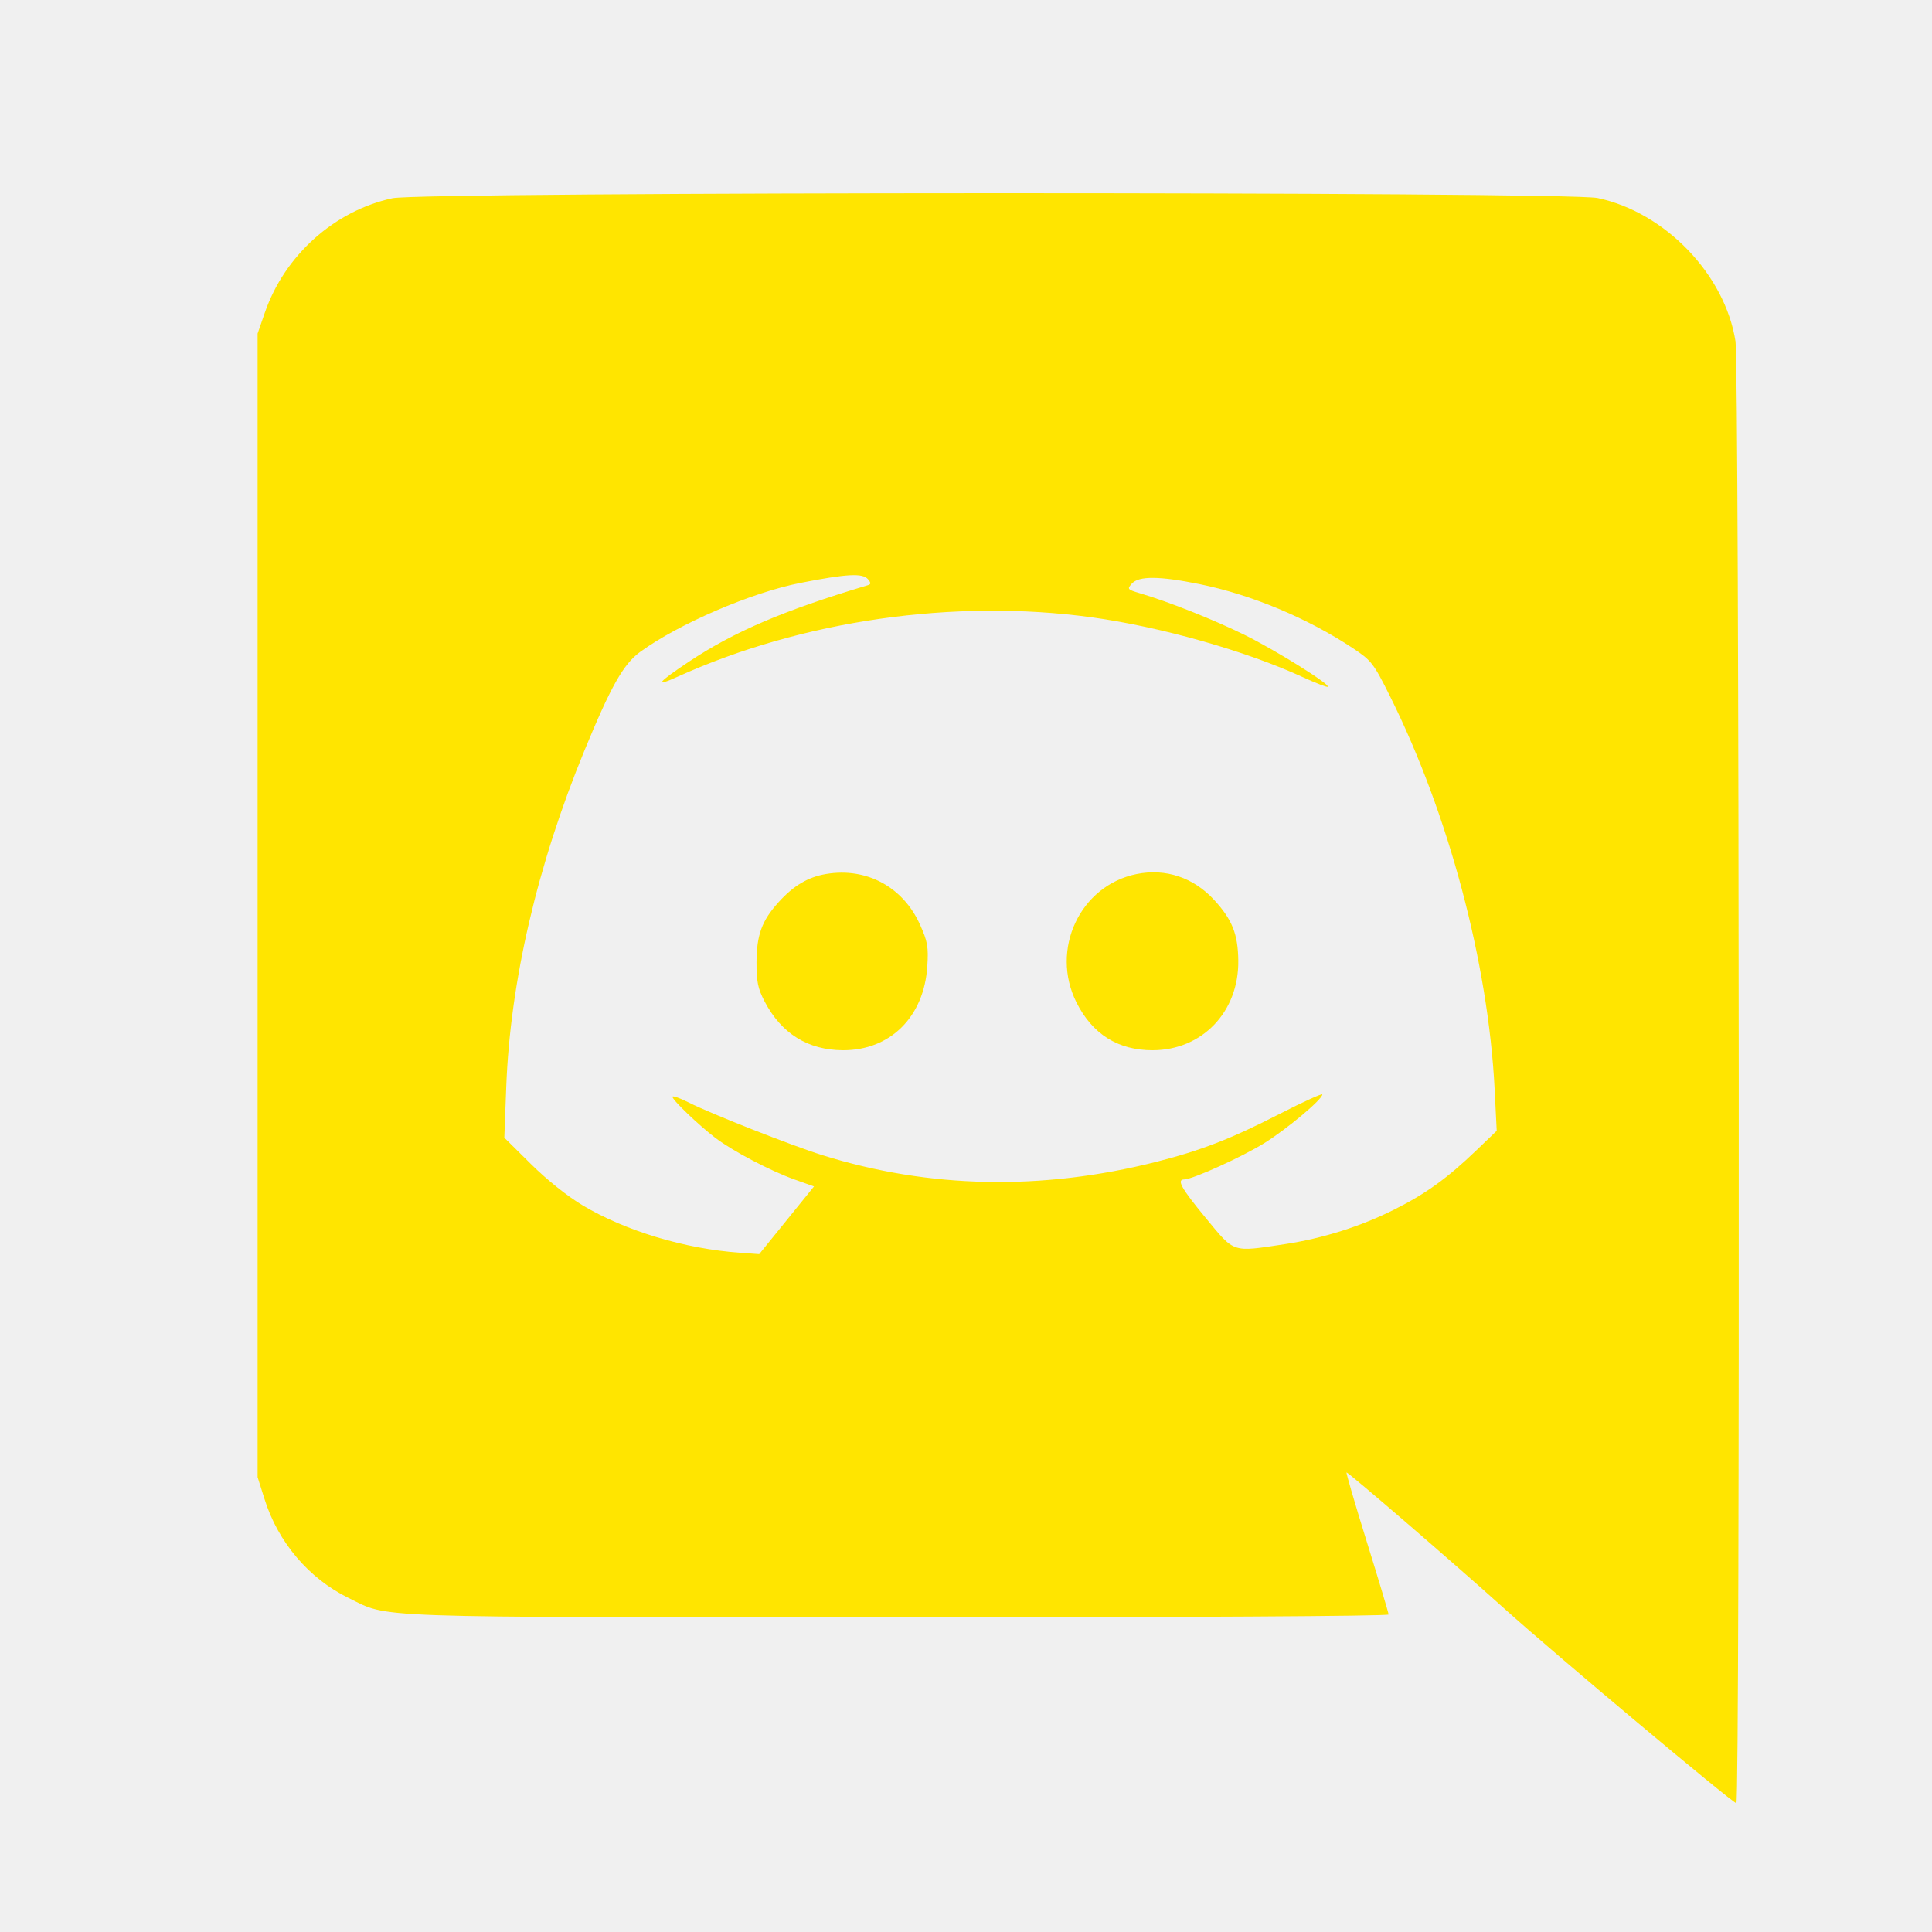
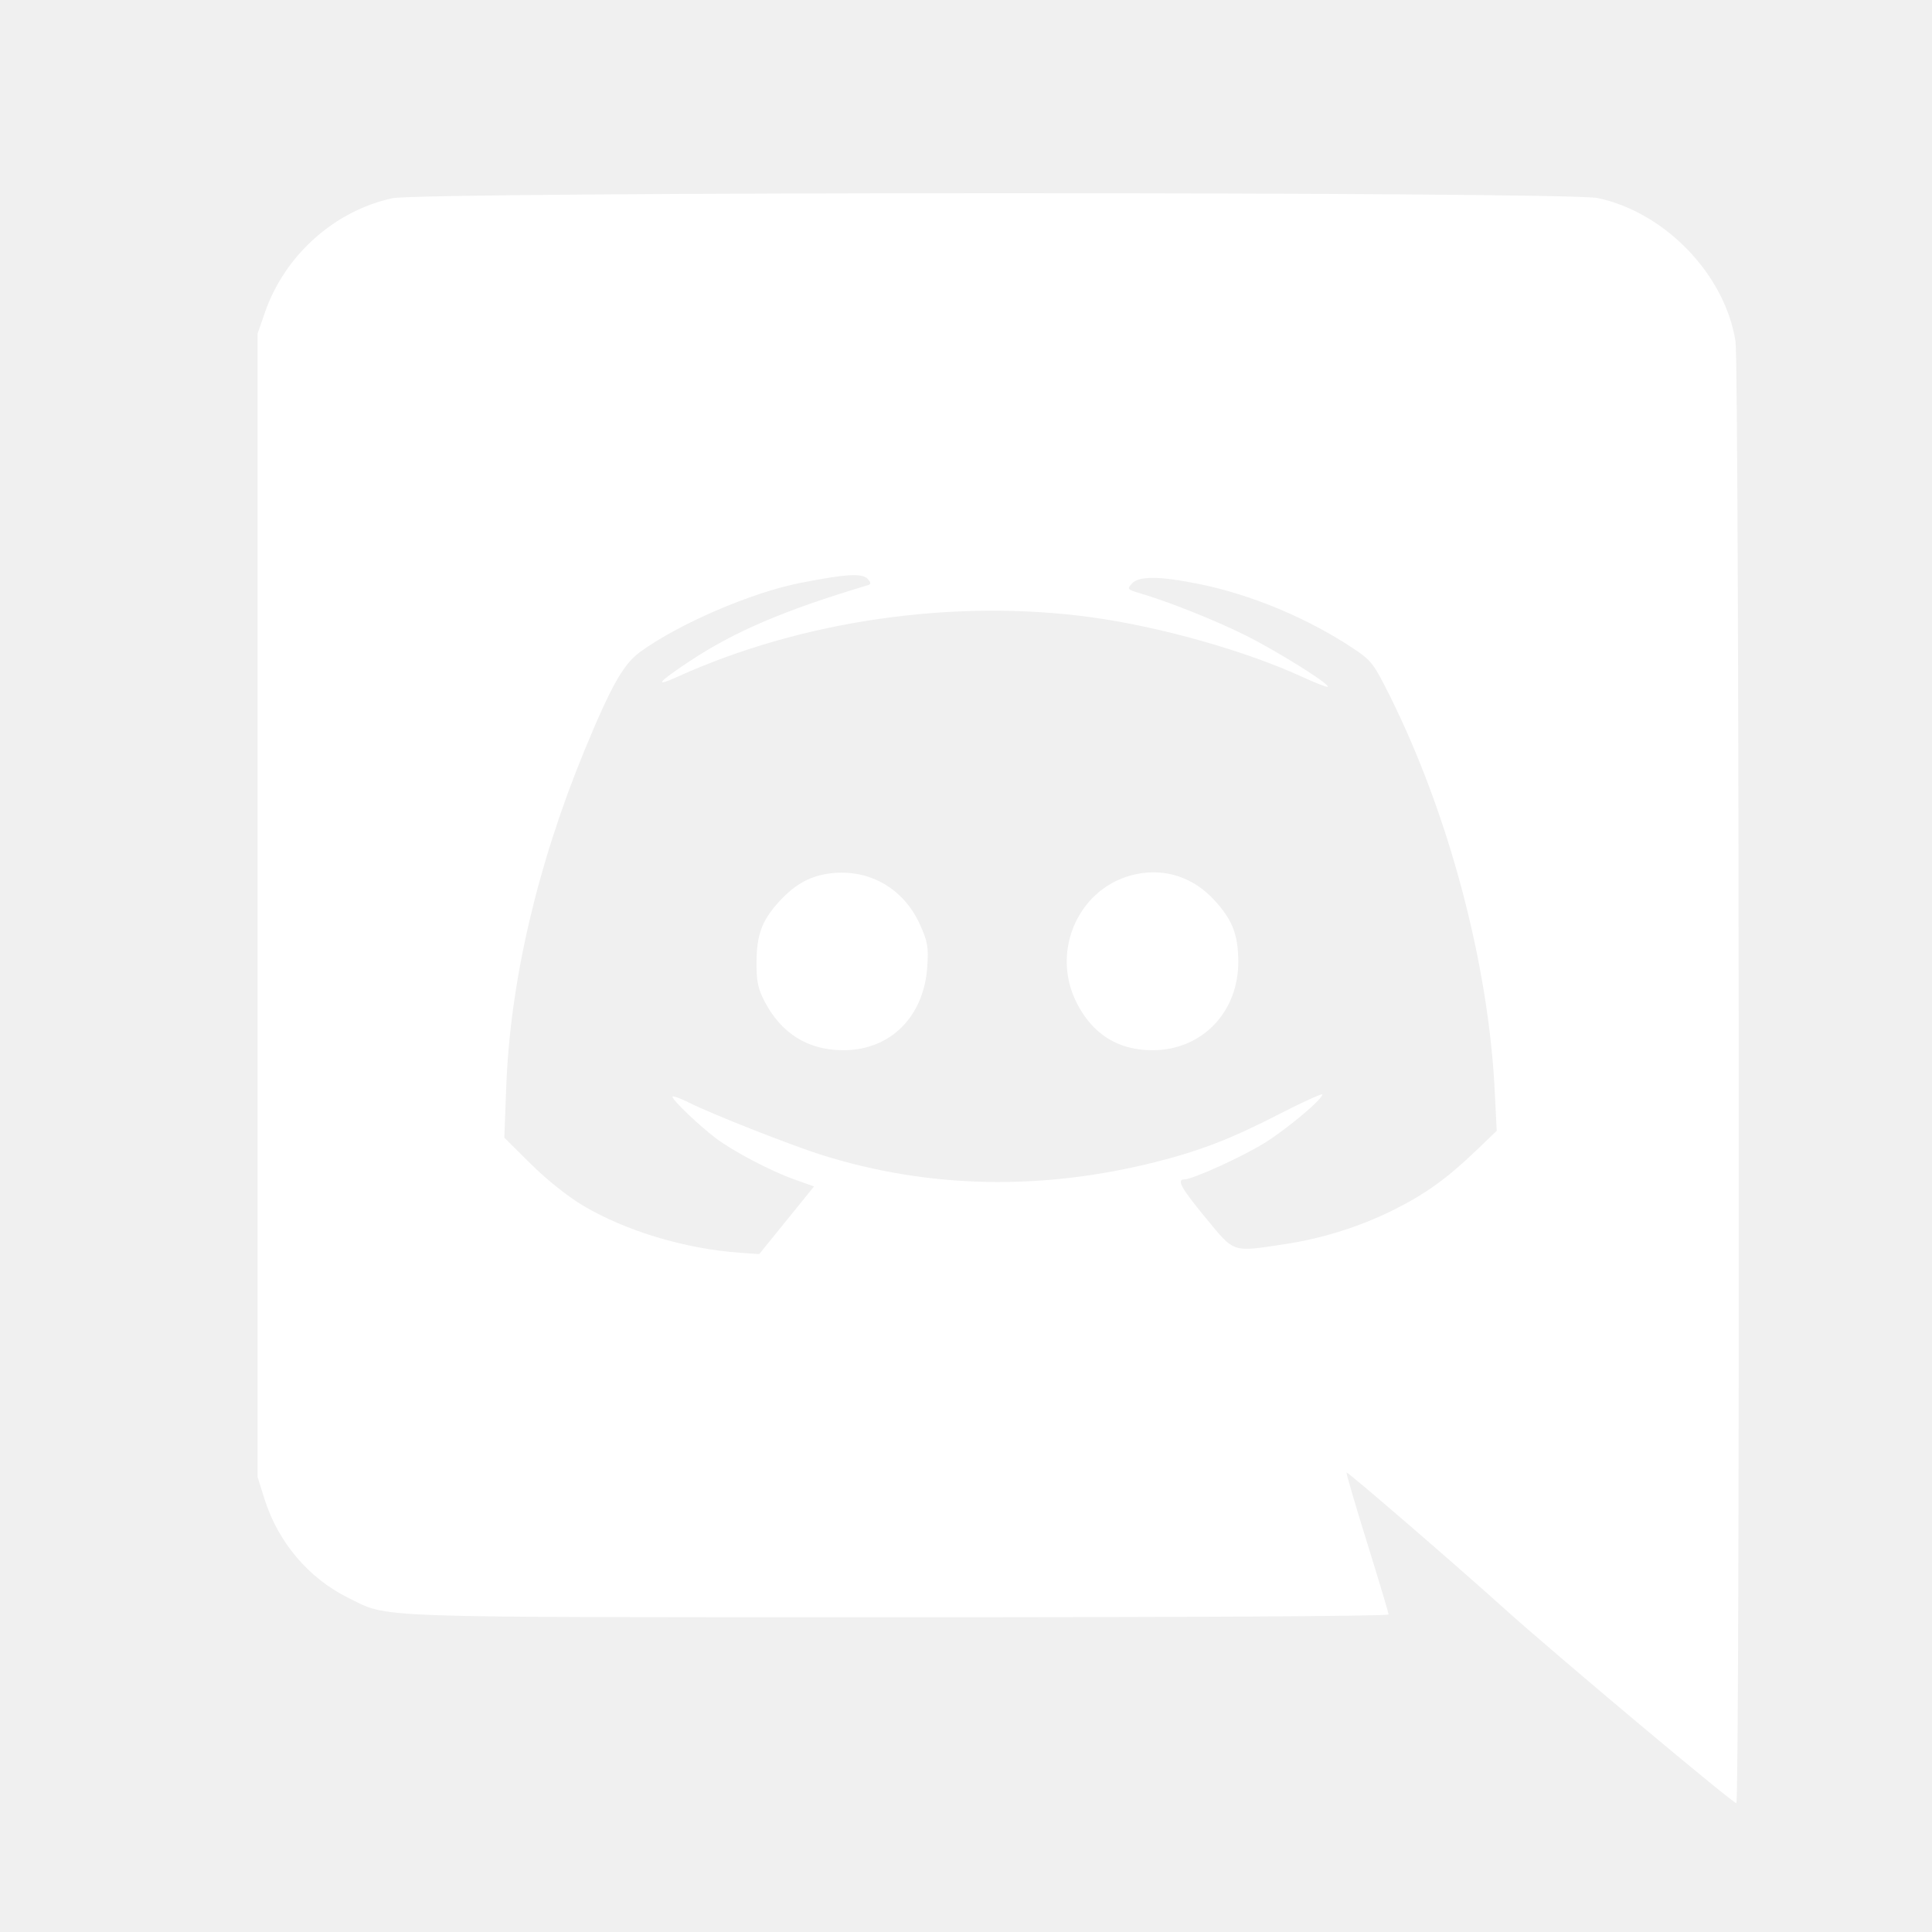
<svg xmlns="http://www.w3.org/2000/svg" width="30" height="30" viewBox="0 0 30 30" fill="none">
-   <path fill-rule="evenodd" clip-rule="evenodd" d="M6.094 3.078C5.192 3.273 4.421 3.964 4.113 4.853L4 5.18V14.059V22.937L4.109 23.282C4.319 23.948 4.795 24.509 5.406 24.81C6.056 25.129 5.583 25.112 13.957 25.113C18.362 25.114 21.562 25.096 21.562 25.07C21.562 25.047 21.41 24.54 21.225 23.945C21.04 23.35 20.898 22.864 20.909 22.864C20.942 22.864 22.599 24.293 23.35 24.97C24.118 25.663 26.905 28 26.962 28C27.02 28 27.008 5.677 26.949 5.302C26.788 4.266 25.857 3.297 24.808 3.075C24.327 2.973 6.563 2.976 6.094 3.078ZM13.479 8.995C13.527 9.053 13.526 9.072 13.472 9.088C12.17 9.478 11.404 9.806 10.703 10.271C10.206 10.602 10.149 10.677 10.524 10.507C12.458 9.632 14.817 9.294 16.948 9.585C18.02 9.732 19.352 10.109 20.233 10.516C20.433 10.608 20.607 10.675 20.617 10.664C20.656 10.626 19.817 10.102 19.333 9.862C18.864 9.629 18.146 9.343 17.704 9.213C17.505 9.154 17.499 9.147 17.576 9.061C17.686 8.941 18.006 8.944 18.626 9.07C19.431 9.233 20.307 9.6 21.009 10.066C21.295 10.256 21.328 10.298 21.583 10.809C22.494 12.638 23.11 14.951 23.209 16.92L23.241 17.559L22.921 17.866C22.475 18.294 22.143 18.534 21.66 18.777C21.134 19.043 20.542 19.23 19.945 19.32C19.123 19.444 19.176 19.461 18.724 18.914C18.34 18.448 18.266 18.315 18.39 18.314C18.522 18.312 19.288 17.964 19.631 17.751C19.985 17.531 20.533 17.071 20.533 16.995C20.533 16.974 20.234 17.11 19.869 17.297C19.118 17.683 18.648 17.865 17.951 18.042C16.175 18.491 14.427 18.456 12.769 17.937C12.295 17.789 11.036 17.293 10.691 17.118C10.554 17.049 10.442 17.01 10.442 17.031C10.442 17.082 10.847 17.469 11.107 17.668C11.374 17.872 11.963 18.182 12.337 18.315L12.64 18.423L12.215 18.948L11.789 19.474L11.495 19.453C10.64 19.393 9.718 19.116 9.051 18.719C8.816 18.579 8.492 18.321 8.245 18.076L7.831 17.666L7.861 16.877C7.921 15.248 8.343 13.434 9.072 11.662C9.488 10.652 9.679 10.314 9.94 10.123C10.537 9.688 11.664 9.202 12.426 9.052C13.151 8.909 13.396 8.896 13.479 8.995ZM12.83 13.571C12.548 13.618 12.322 13.752 12.089 14.01C11.831 14.295 11.75 14.515 11.747 14.939C11.746 15.242 11.768 15.349 11.873 15.551C12.133 16.049 12.546 16.306 13.09 16.308C13.824 16.31 14.348 15.79 14.399 15.007C14.419 14.704 14.404 14.621 14.286 14.358C14.023 13.773 13.456 13.466 12.83 13.571ZM17.65 13.572C16.771 13.749 16.304 14.744 16.715 15.565C16.962 16.058 17.361 16.309 17.898 16.308C18.668 16.307 19.239 15.71 19.228 14.915C19.223 14.503 19.134 14.28 18.853 13.974C18.533 13.626 18.101 13.481 17.65 13.572Z" fill="#FFE500" />
+   <path fill-rule="evenodd" clip-rule="evenodd" d="M6.094 3.078C5.192 3.273 4.421 3.964 4.113 4.853L4 5.18V14.059V22.937L4.109 23.282C4.319 23.948 4.795 24.509 5.406 24.81C6.056 25.129 5.583 25.112 13.957 25.113C18.362 25.114 21.562 25.096 21.562 25.07C21.562 25.047 21.41 24.54 21.225 23.945C21.04 23.35 20.898 22.864 20.909 22.864C20.942 22.864 22.599 24.293 23.35 24.97C24.118 25.663 26.905 28 26.962 28C27.02 28 27.008 5.677 26.949 5.302C26.788 4.266 25.857 3.297 24.808 3.075C24.327 2.973 6.563 2.976 6.094 3.078ZM13.479 8.995C13.527 9.053 13.526 9.072 13.472 9.088C12.17 9.478 11.404 9.806 10.703 10.271C10.206 10.602 10.149 10.677 10.524 10.507C12.458 9.632 14.817 9.294 16.948 9.585C18.02 9.732 19.352 10.109 20.233 10.516C20.433 10.608 20.607 10.675 20.617 10.664C20.656 10.626 19.817 10.102 19.333 9.862C18.864 9.629 18.146 9.343 17.704 9.213C17.505 9.154 17.499 9.147 17.576 9.061C17.686 8.941 18.006 8.944 18.626 9.07C19.431 9.233 20.307 9.6 21.009 10.066C21.295 10.256 21.328 10.298 21.583 10.809C22.494 12.638 23.11 14.951 23.209 16.92L23.241 17.559L22.921 17.866C22.475 18.294 22.143 18.534 21.66 18.777C21.134 19.043 20.542 19.23 19.945 19.32C19.123 19.444 19.176 19.461 18.724 18.914C18.34 18.448 18.266 18.315 18.39 18.314C18.522 18.312 19.288 17.964 19.631 17.751C19.985 17.531 20.533 17.071 20.533 16.995C20.533 16.974 20.234 17.11 19.869 17.297C19.118 17.683 18.648 17.865 17.951 18.042C16.175 18.491 14.427 18.456 12.769 17.937C12.295 17.789 11.036 17.293 10.691 17.118C10.554 17.049 10.442 17.01 10.442 17.031C10.442 17.082 10.847 17.469 11.107 17.668C11.374 17.872 11.963 18.182 12.337 18.315L12.64 18.423L12.215 18.948L11.789 19.474L11.495 19.453C10.64 19.393 9.718 19.116 9.051 18.719C8.816 18.579 8.492 18.321 8.245 18.076L7.831 17.666L7.861 16.877C7.921 15.248 8.343 13.434 9.072 11.662C9.488 10.652 9.679 10.314 9.94 10.123C10.537 9.688 11.664 9.202 12.426 9.052C13.151 8.909 13.396 8.896 13.479 8.995ZM12.83 13.571C12.548 13.618 12.322 13.752 12.089 14.01C11.831 14.295 11.75 14.515 11.747 14.939C11.746 15.242 11.768 15.349 11.873 15.551C12.133 16.049 12.546 16.306 13.09 16.308C13.824 16.31 14.348 15.79 14.399 15.007C14.419 14.704 14.404 14.621 14.286 14.358C14.023 13.773 13.456 13.466 12.83 13.571ZM17.65 13.572C16.771 13.749 16.304 14.744 16.715 15.565C16.962 16.058 17.361 16.309 17.898 16.308C18.668 16.307 19.239 15.71 19.228 14.915C19.223 14.503 19.134 14.28 18.853 13.974C18.533 13.626 18.101 13.481 17.65 13.572Z" fill="#fff" />
</svg>
